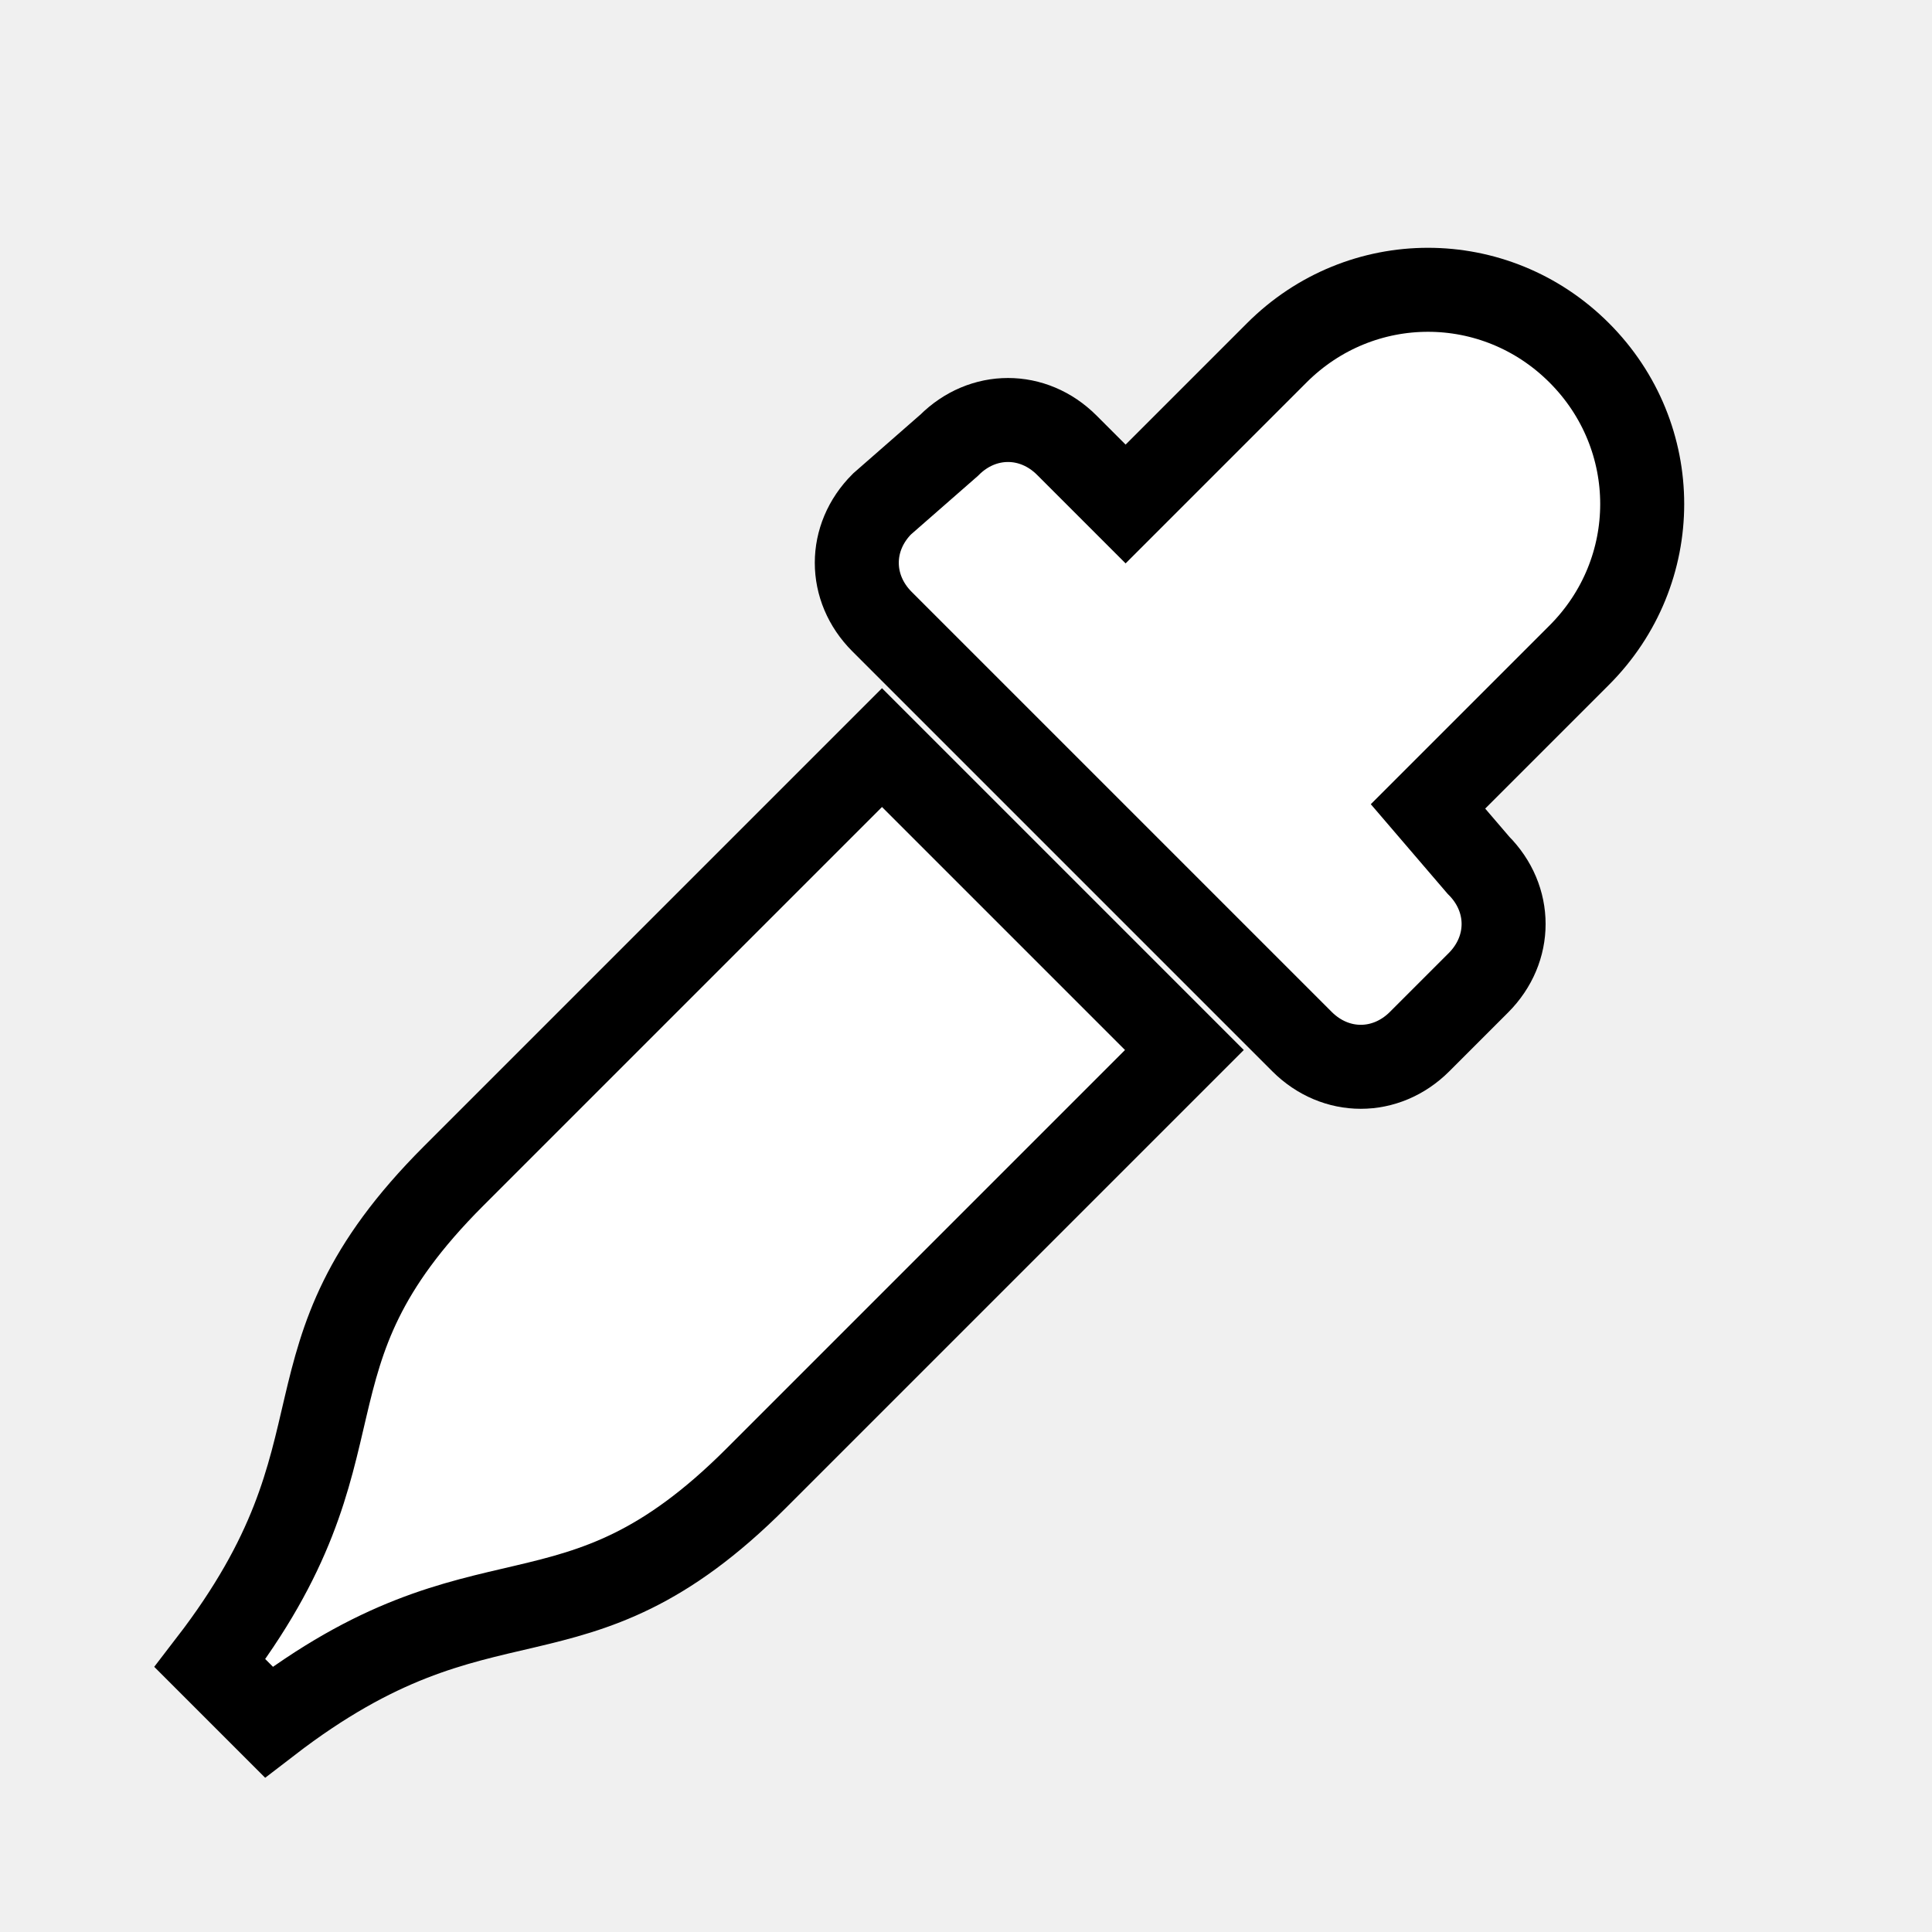
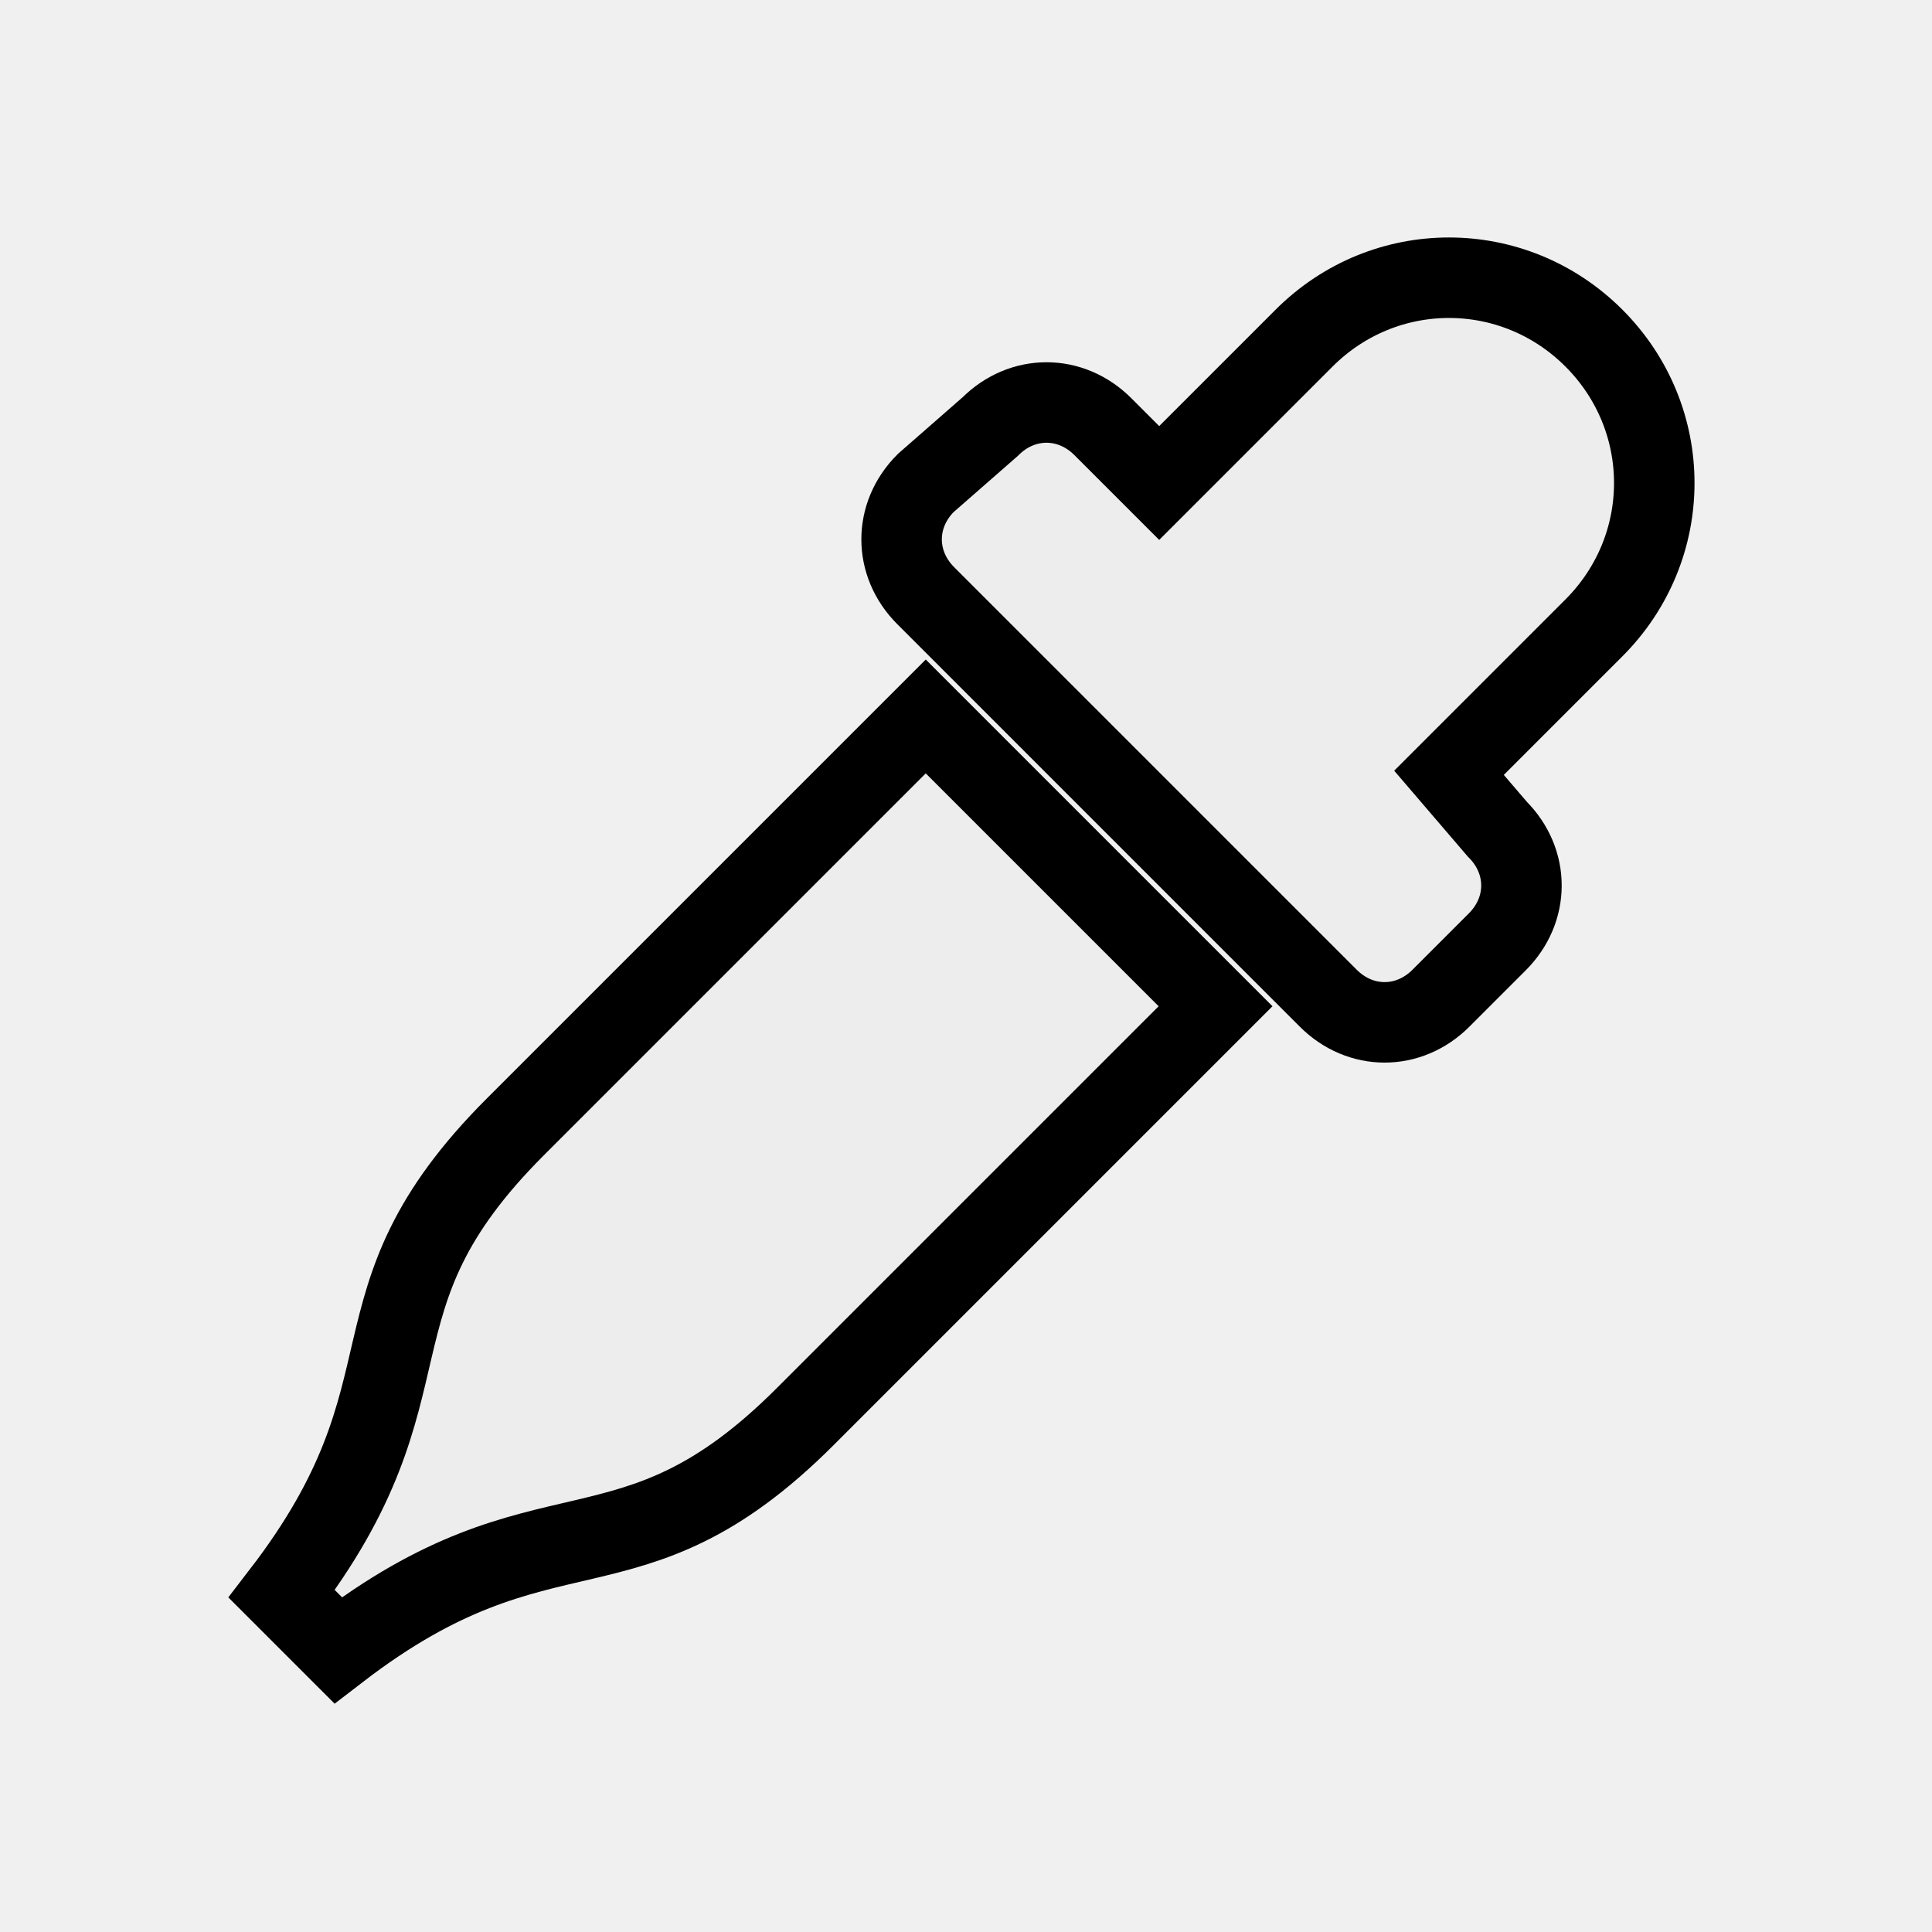
- <svg xmlns="http://www.w3.org/2000/svg" width="800px" height="800px" viewBox="-1 -2 23 23">
+ <svg xmlns="http://www.w3.org/2000/svg" width="800px" height="800px" viewBox="-2 -2 24 24">
  <rect x="0" fill="none" width="100" height="100" />
  <g>
-     <path fill="white" stroke="black" stroke-width="1px" d="M17.8 2.2c-1-1-2.6-1-3.6 0L12.4 4l-.7-.7c-.4-.4-1-.4-1.4 0l-.8.7c-.4.4-.4 1 0 1.4l5 5c.4.4 1 .4 1.4 0l.7-.7c.4-.4.4-1 0-1.4l-.6-.7 1.8-1.8c1-1 1-2.6 0-3.6zM4.4 12c-2.2 2.2-.9 3.2-2.9 5.8l.7.7c2.6-2 3.6-.7 5.8-2.9l5.1-5.1-3.6-3.6L4.4 12z" />
+     <path fill="#ededed" d="M17.8 2.2c-1-1-2.6-1-3.6 0L12.4 4l-.7-.7c-.4-.4-1-.4-1.4 0l-.8.7c-.4.4-.4 1 0 1.4l5 5c.4.4 1 .4 1.4 0l.7-.7c.4-.4.4-1 0-1.4l-.6-.7 1.8-1.8c1-1 1-2.6 0-3.6zM4.4 12c-2.2 2.2-.9 3.2-2.9 5.8l.7.7c2.6-2 3.6-.7 5.8-2.9l5.1-5.1-3.6-3.6L4.4 12z" />
+     <path fill="none" stroke="black" strokeWidth="20px" strokeLinejoin="round" strokeLinecap="round" d="M17.8 2.2c-1-1-2.6-1-3.6 0L12.4 4l-.7-.7c-.4-.4-1-.4-1.4 0l-.8.7c-.4.4-.4 1 0 1.4l5 5c.4.4 1 .4 1.4 0l.7-.7c.4-.4.4-1 0-1.4l-.6-.7 1.8-1.8c1-1 1-2.6 0-3.6zM4.4 12c-2.2 2.2-.9 3.2-2.9 5.8l.7.7c2.6-2 3.6-.7 5.8-2.9l5.1-5.1-3.6-3.6L4.4 12z" />
  </g>
</svg>
